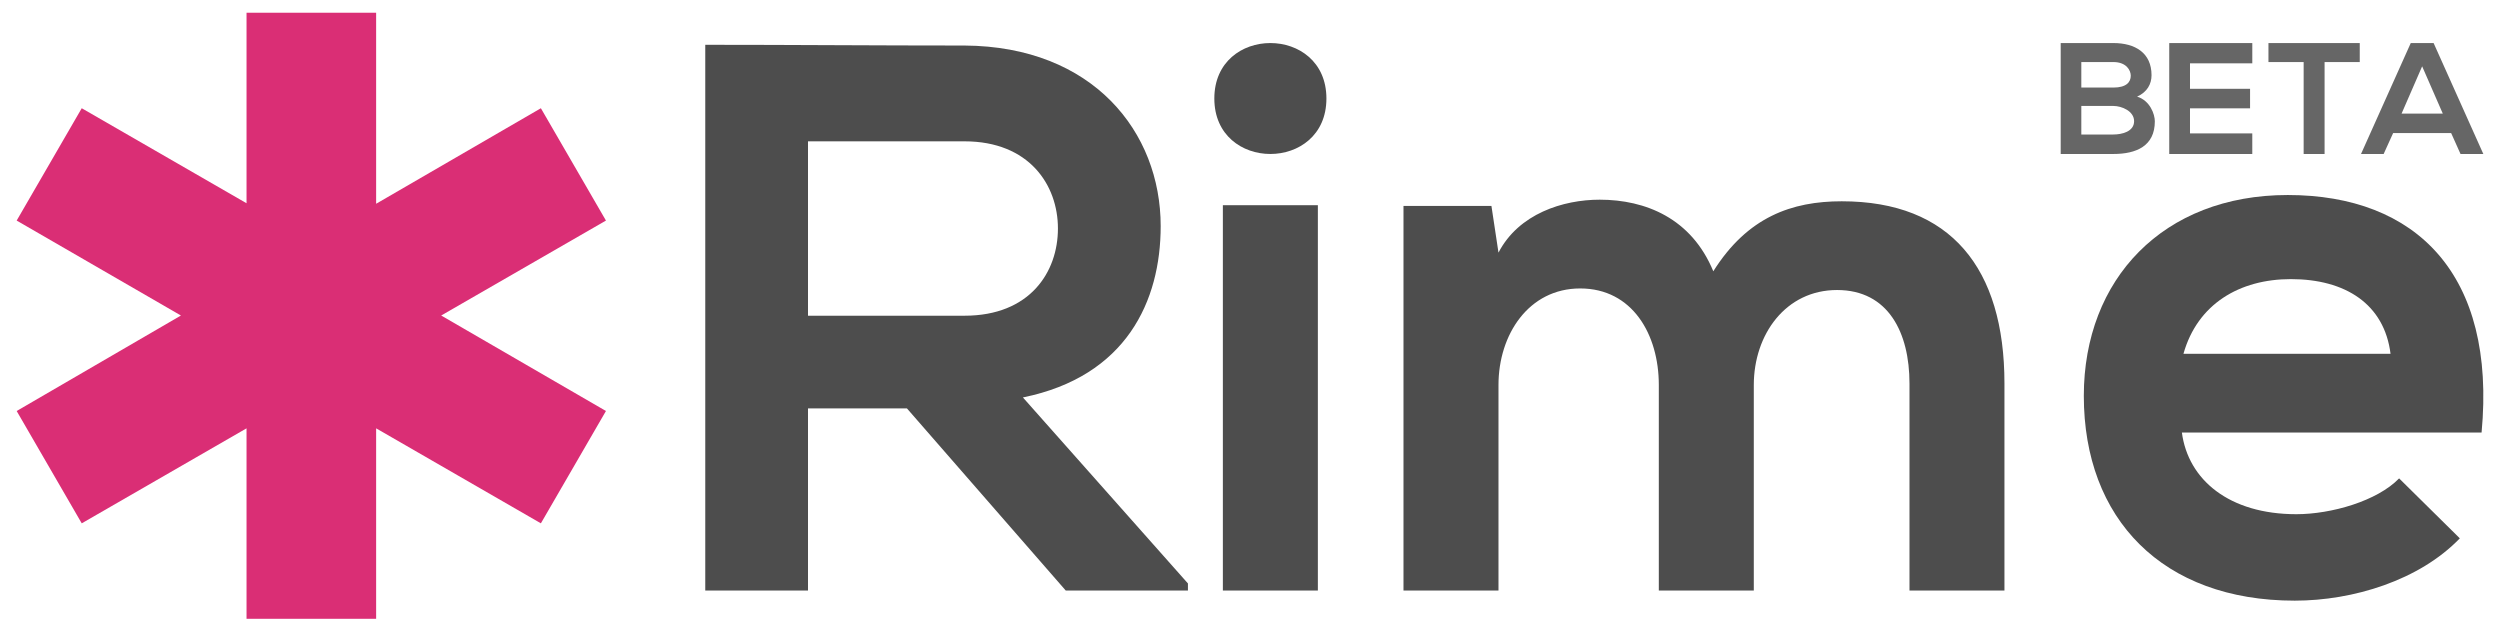
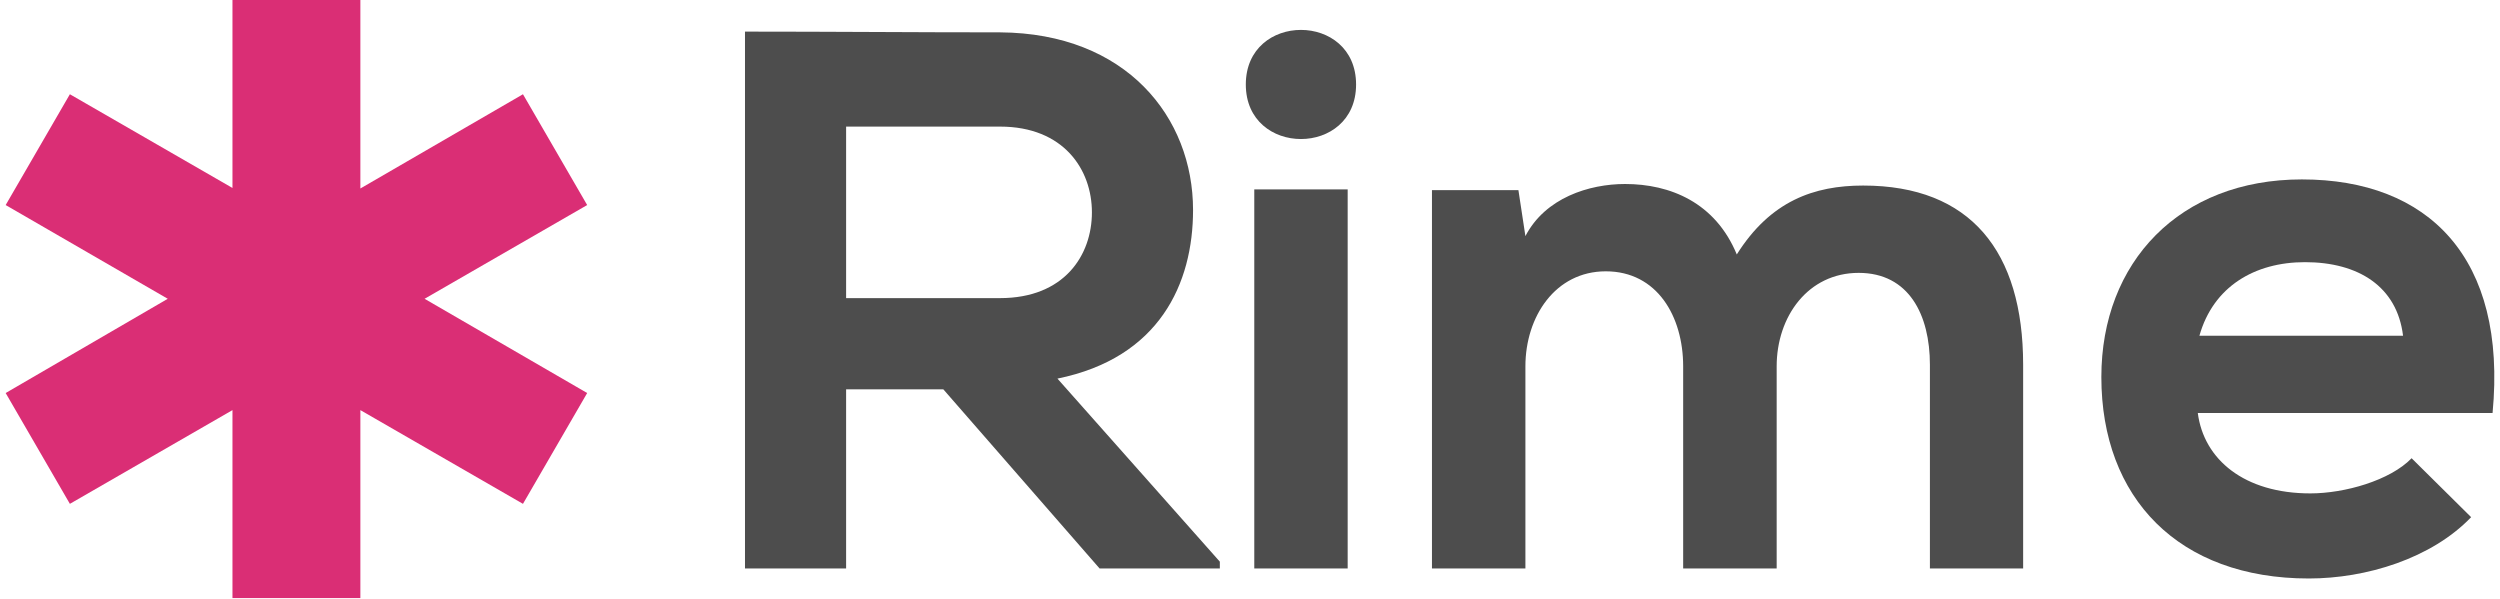
- <svg xmlns="http://www.w3.org/2000/svg" version="1.0" id="Layer_1" x="0px" y="0px" width="150px" height="38px" viewBox="0 0 150 38" enable-background="new 0 0 150 38" xml:space="preserve">
+ <svg xmlns="http://www.w3.org/2000/svg" version="1.1" id="Layer_1" x="0px" y="0px" width="418px" height="100px" viewBox="0 0 418 100" enable-background="new 0 0 418 100" xml:space="preserve">
  <g>
    <g>
-       <path fill="#666666" d="M129.092,4.514c0,0.514-0.248,1.006-0.866,1.283c0.779,0.238,1.064,1.063,1.064,1.482    c0,1.484-1.112,1.96-2.49,1.96c-1.056,0-2.102,0-3.158,0V2.583c1.047,0,2.103,0,3.158,0    C128.111,2.583,129.092,3.172,129.092,4.514z M124.879,5.254h1.921c0.789,0,1.046-0.333,1.046-0.713    c0-0.304-0.247-0.818-1.046-0.818h-1.921V5.254z M124.879,8.07h1.921c0.513,0,1.246-0.172,1.246-0.799    c0-0.6-0.733-0.914-1.246-0.914h-1.921V8.07z" />
-       <path fill="#666666" d="M135.138,9.239h-4.984c0-2.217,0-4.441,0-6.657h4.984V3.8H131.4v1.53h3.604V6.5H131.4v1.503h3.737V9.239z" />
-       <path fill="#666666" d="M138.218,3.724h-2.111V2.583c1.921,0,3.549,0,5.478,0v1.141h-2.11v5.516h-1.256V3.724z" />
-       <path fill="#666666" d="M147.069,7.984h-3.481l-0.569,1.255h-1.358l2.985-6.657h1.37L149,9.239h-1.369L147.069,7.984z     M145.329,3.98l-1.234,2.835h2.472L145.329,3.98z" />
+       <path fill="#4D4D4D" d="M203.956,95.049h-20.103l-26.13-29.954H141.47v29.954h-16.908V5.285c14.221,0,28.419,0.125,42.64,0.125    c21.133,0.131,32.276,14.209,32.276,29.708c0,12.298-5.623,24.713-22.674,28.185l27.152,30.608V95.049z M141.47,21.167v28.678    h25.731c10.757,0,15.367-7.168,15.367-14.339c0-7.167-4.732-14.339-15.367-14.339H141.47z" />
+       <path fill="#4D4D4D" d="M226.736,14.128c0,12.158-18.436,12.158-18.436,0C208.301,1.958,226.736,1.958,226.736,14.128z     M209.716,31.662v63.387h15.615V31.662H209.716z" />
+       <path fill="#4D4D4D" d="M281.425,95.049v-33.8c0-8.324-4.339-15.884-12.939-15.884c-8.422,0-13.438,7.56-13.438,15.884v33.8    h-15.624V31.791h14.455l1.169,7.689c3.314-6.404,10.655-8.715,16.663-8.715c7.524,0,15.092,3.081,18.68,11.779    c5.635-8.959,12.938-11.52,21.128-11.52c17.958,0,26.75,11.016,26.75,29.965v34.059h-15.588V60.99    c0-8.322-3.49-15.366-11.911-15.366c-8.472,0-13.711,7.301-13.711,15.625v33.8H281.425z" />
+       <path fill="#4D4D4D" d="M367.473,69.057c1.008,7.803,7.802,13.439,18.813,13.439c5.756,0,13.346-2.164,16.935-5.879l9.954,9.855    c-6.644,6.92-17.55,10.252-27.146,10.252c-21.771,0-34.683-13.447-34.683-33.684c0-19.208,13.07-33.042,33.525-33.042    c21.13,0,34.352,13.065,31.886,39.058H367.473z M401.79,56.131c-0.999-8.208-7.438-12.298-16.4-12.298    c-8.422,0-15.333,4.09-17.646,12.298H401.79z" />
    </g>
    <g>
-       <path fill="#DA2E75" d="M14.792,12.195V0.765h7.776v11.461l9.885-5.732l3.904,6.74l-9.886,5.697l9.886,5.729l-3.904,6.74    l-9.885-5.7v11.43h-7.776V25.7l-9.888,5.7L1,24.66l9.855-5.729L1,13.234l3.904-6.74L14.792,12.195z" />
-     </g>
-     <g>
-       <path fill="#4D4D4D" d="M71.276,35.43h-7.333l-9.528-10.927H48.48V35.43h-6.164V2.688c5.184,0,10.367,0.044,15.556,0.044    c7.706,0.048,11.769,5.185,11.769,10.835c0,4.486-2.055,9.018-8.267,10.279l9.902,11.161V35.43z M48.48,8.479v10.464h9.392    c3.923,0,5.604-2.616,5.604-5.233c0-2.614-1.729-5.23-5.604-5.23H48.48z" />
-       <path fill="#4D4D4D" d="M79.585,5.911c0,4.437-6.725,4.437-6.725,0C72.86,1.474,79.585,1.474,79.585,5.911z M73.372,12.31v23.12    h5.7V12.31H73.372z" />
-       <path fill="#4D4D4D" d="M99.529,35.43V23.1c0-3.036-1.588-5.793-4.718-5.793c-3.082,0-4.902,2.757-4.902,5.793v12.33h-5.7V12.356    h5.277l0.423,2.801c1.213-2.335,3.877-3.176,6.072-3.176c2.754,0,5.51,1.122,6.817,4.296c2.055-3.268,4.718-4.2,7.706-4.2    c6.54,0,9.763,4.018,9.763,10.93V35.43h-5.698V23.007c0-3.036-1.261-5.606-4.345-5.606c-3.081,0-4.996,2.663-4.996,5.699v12.33    H99.529z" />
-       <path fill="#4D4D4D" d="M130.913,25.95c0.375,2.848,2.849,4.902,6.866,4.902c2.102,0,4.858-0.793,6.168-2.149l3.642,3.597    c-2.428,2.521-6.401,3.739-9.903,3.739c-7.939,0-12.657-4.905-12.657-12.286c0-7.006,4.763-12.052,12.237-12.052    c7.706,0,12.52,4.765,11.629,14.249H130.913z M143.432,21.229c-0.373-2.988-2.71-4.482-5.98-4.482    c-3.081,0-5.604,1.494-6.445,4.482H143.432z" />
+       <path fill="#DA2E75" d="M38.869,31.429V0h21.385v31.516L87.44,15.758l10.735,18.527L70.989,49.957l27.187,15.757L87.44,84.242    L60.254,68.571V100H38.869V68.571L11.684,84.242L0.947,65.714l27.1-15.757l-27.1-15.672l10.736-18.527L38.869,31.429z" />
    </g>
  </g>
</svg>
